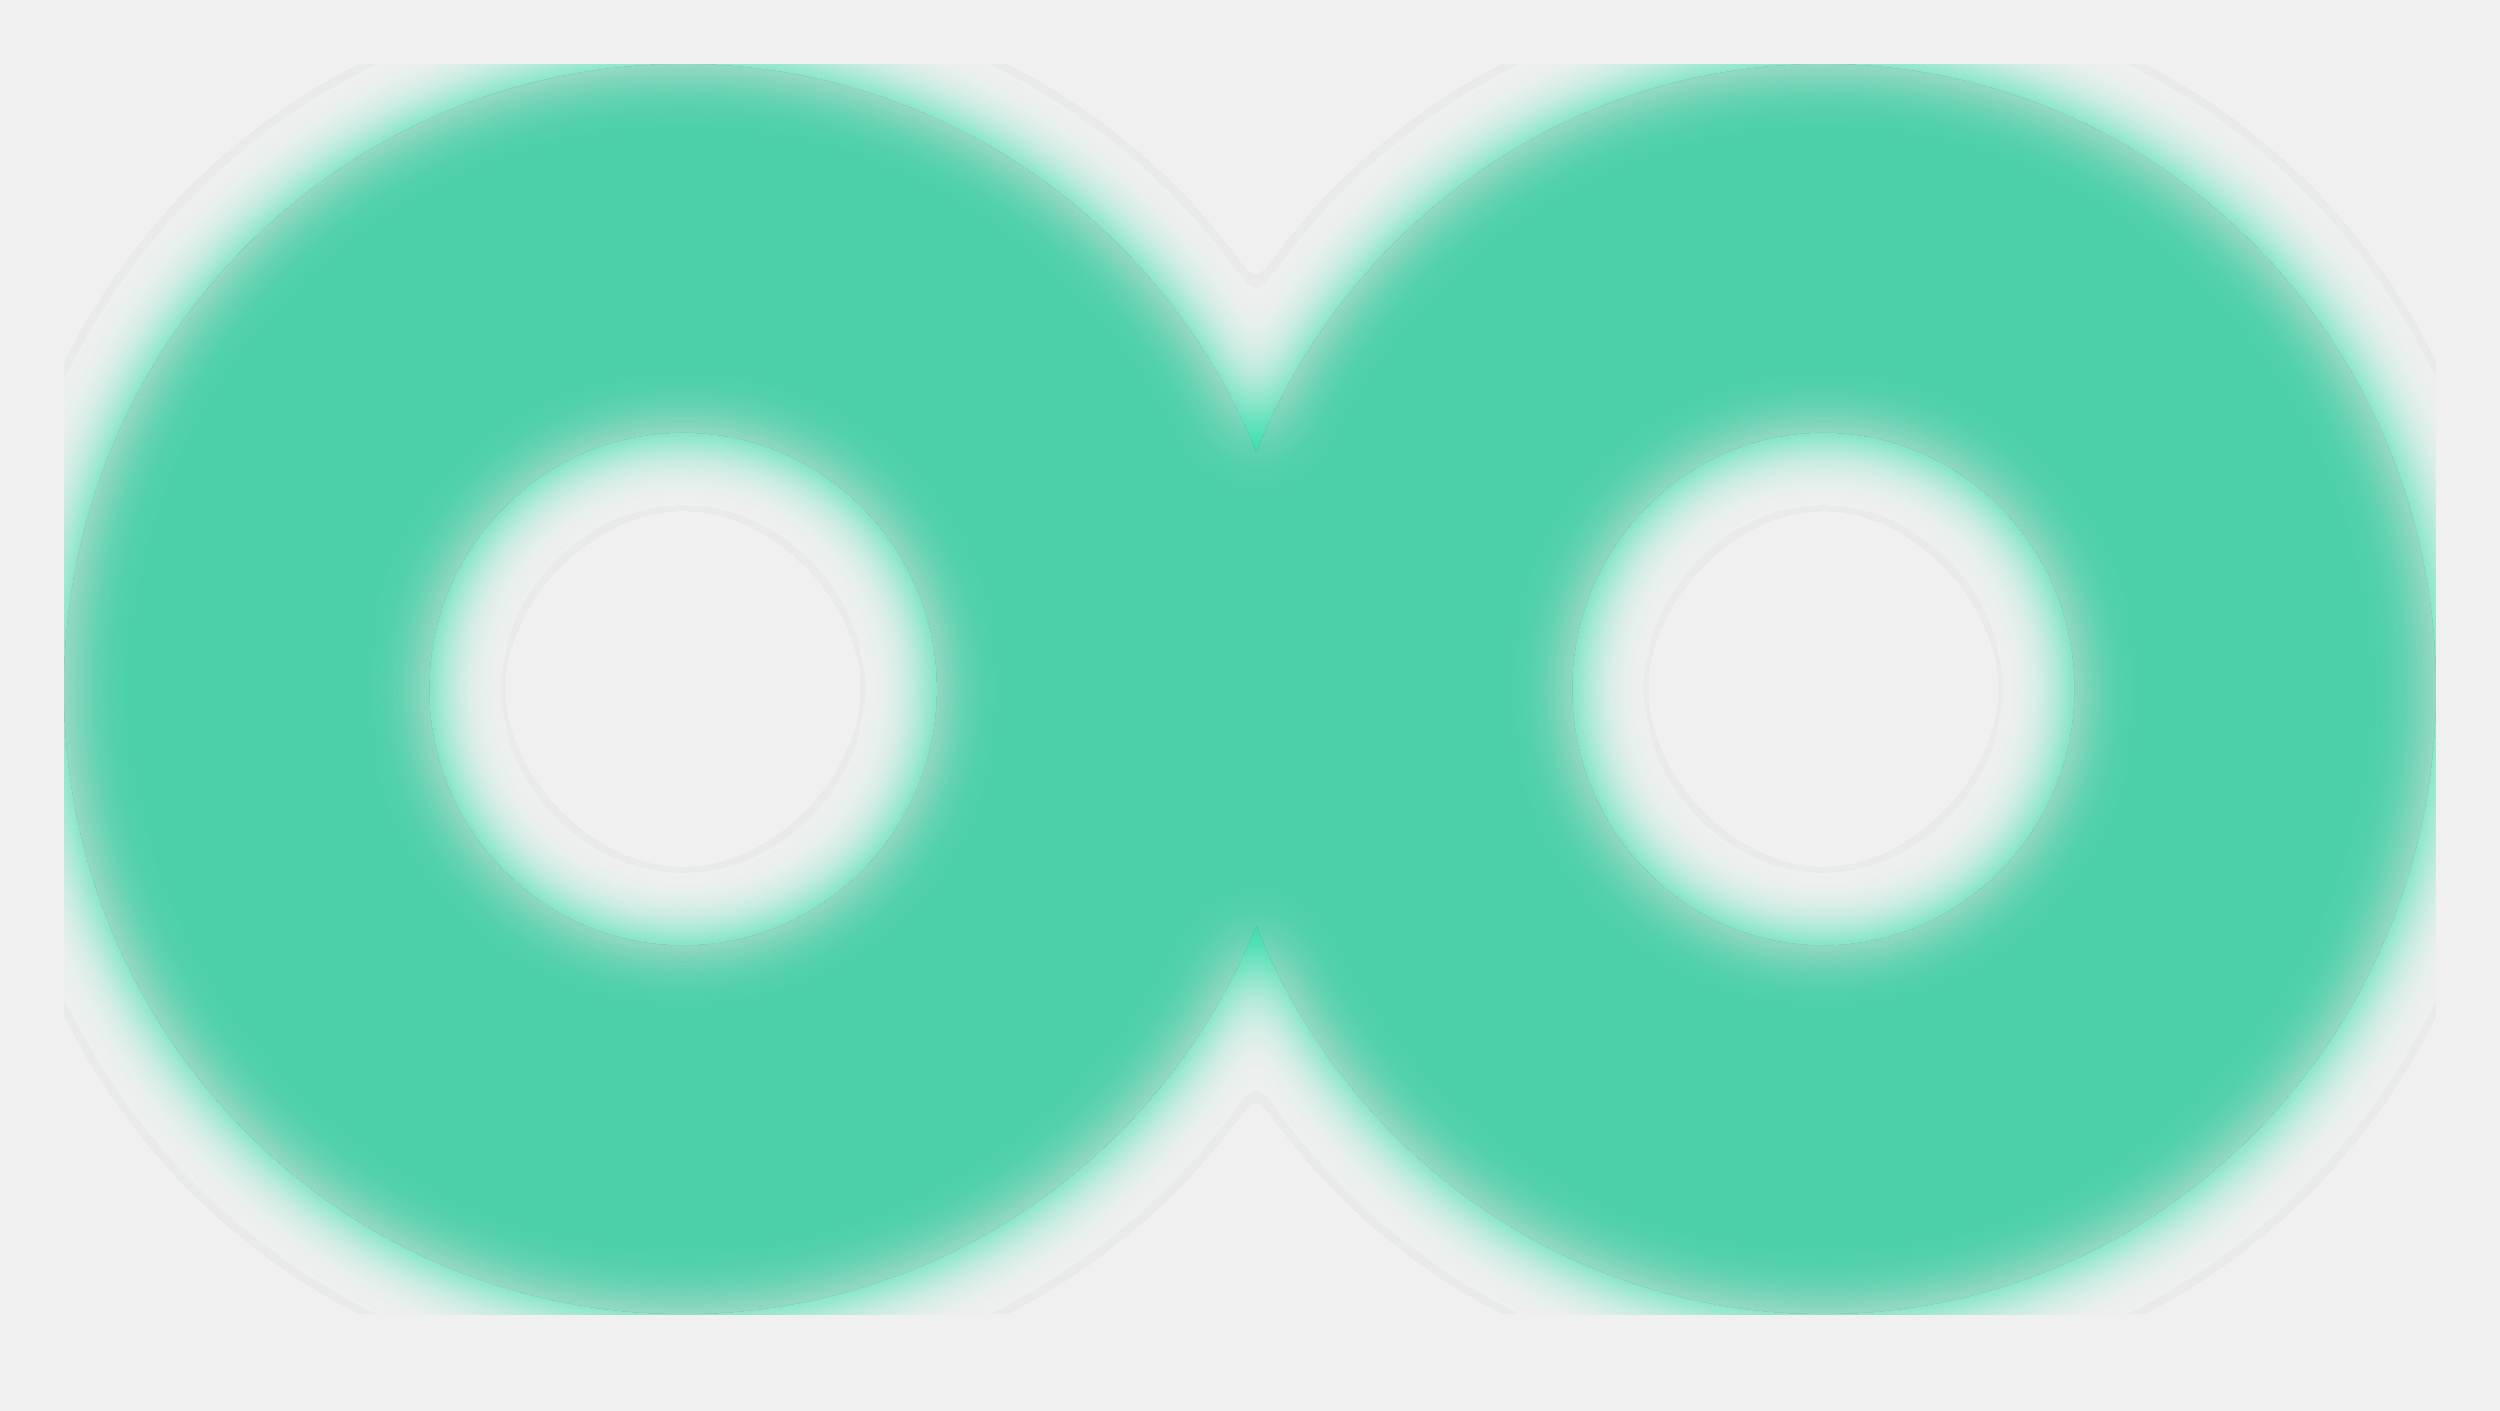
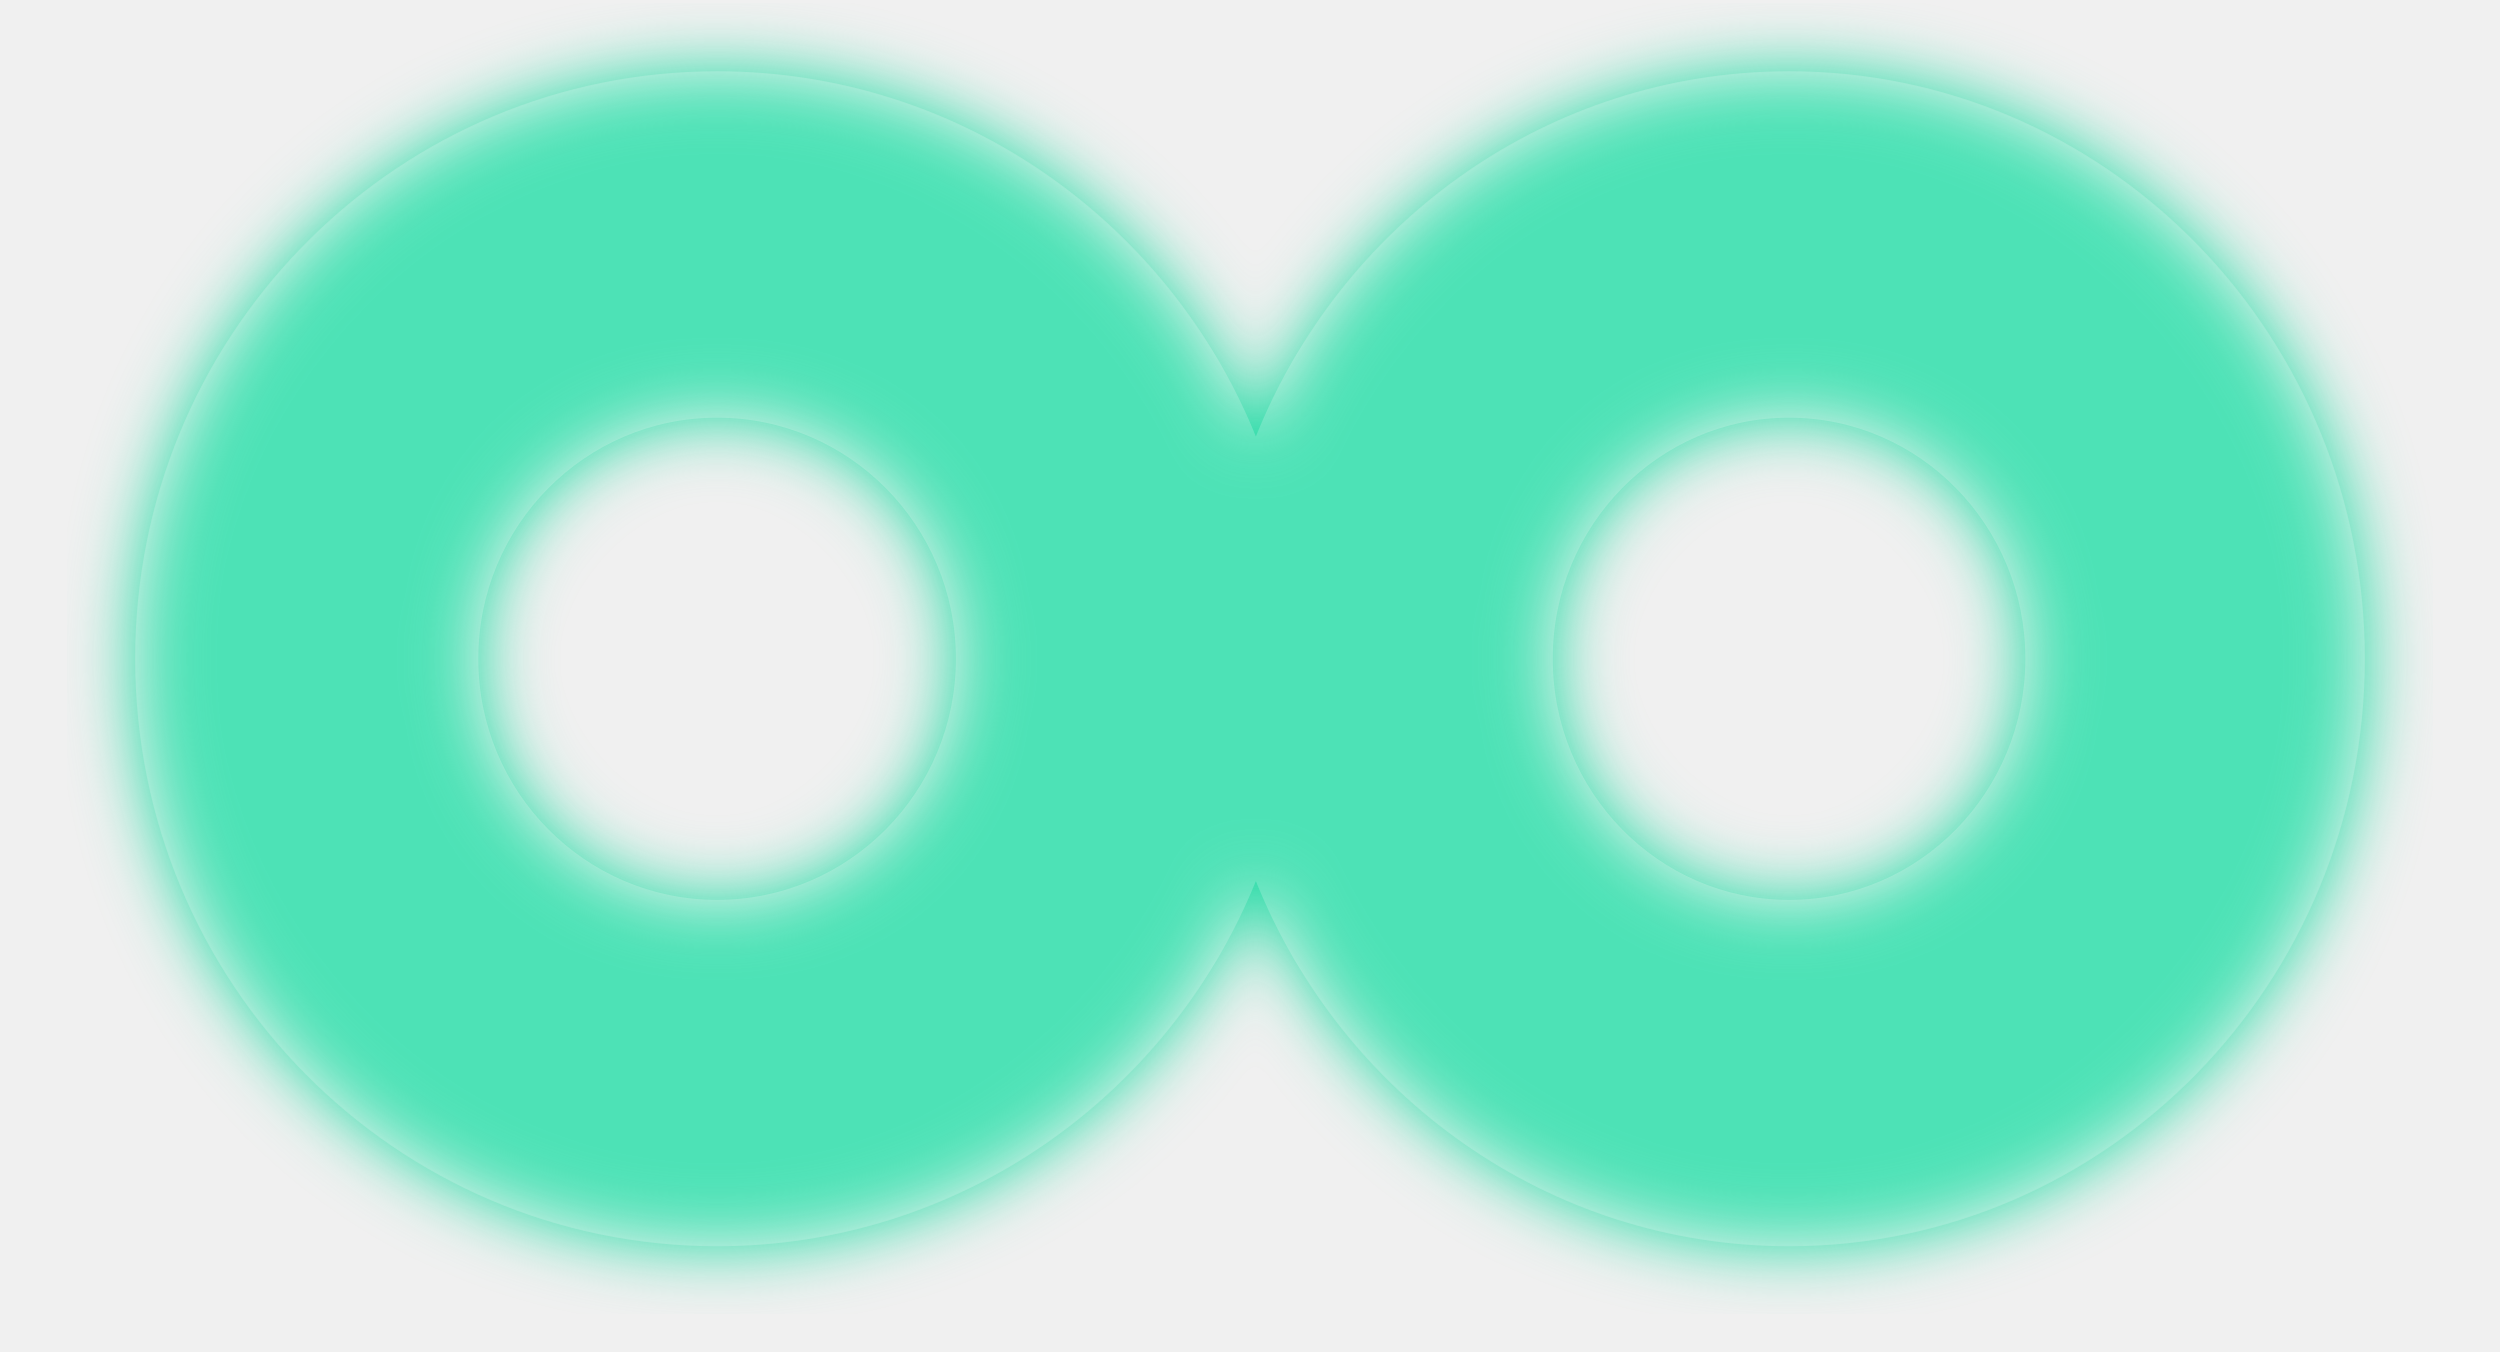
- <svg xmlns="http://www.w3.org/2000/svg" width="39" height="22" viewBox="0 0 39 22" fill="none">
-   <g filter="url(#filter0_d_132_399)">
-     <g filter="url(#filter1_f_132_399)">
-       <path d="M28.445 20.499C33.722 20.499 38 16.134 38 10.75L37.997 10.498C37.866 5.23 33.639 1 28.445 1L28.198 1.003C24.307 1.104 20.994 3.579 19.598 7.061C18.157 3.505 14.697 1 10.657 1L10.407 1.003C5.189 1.137 1 5.449 1 10.75C1 16.134 5.323 20.499 10.657 20.499C14.697 20.499 18.157 17.994 19.598 14.439C21.023 17.994 24.448 20.499 28.445 20.499ZM10.657 14.75C8.468 14.75 6.694 12.959 6.694 10.75C6.694 8.54 8.468 6.749 10.657 6.749C12.845 6.749 14.619 8.54 14.619 10.75C14.619 12.959 12.845 14.75 10.657 14.75ZM28.445 14.75C26.28 14.75 24.524 12.959 24.524 10.75C24.524 8.54 26.28 6.749 28.445 6.749C30.61 6.749 32.366 8.54 32.366 10.75C32.366 12.959 30.61 14.75 28.445 14.75Z" fill="#21DBA4" />
-     </g>
-     <g filter="url(#filter2_d_132_399)">
-       <path d="M28.445 20.499C33.722 20.499 38 16.134 38 10.75L37.997 10.498C37.866 5.23 33.639 1 28.445 1L28.198 1.003C24.307 1.104 20.994 3.579 19.598 7.061C18.157 3.505 14.697 1 10.657 1L10.407 1.003C5.189 1.137 1 5.449 1 10.75C1 16.134 5.323 20.499 10.657 20.499C14.697 20.499 18.157 17.994 19.598 14.439C21.023 17.994 24.448 20.499 28.445 20.499ZM10.657 14.75C8.468 14.75 6.694 12.959 6.694 10.75C6.694 8.54 8.468 6.749 10.657 6.749C12.845 6.749 14.619 8.54 14.619 10.75C14.619 12.959 12.845 14.75 10.657 14.75ZM28.445 14.75C26.28 14.75 24.524 12.959 24.524 10.75C24.524 8.54 26.28 6.749 28.445 6.749C30.61 6.749 32.366 8.54 32.366 10.75C32.366 12.959 30.61 14.75 28.445 14.75Z" fill="white" fill-opacity="0.2" />
-     </g>
+ <svg xmlns="http://www.w3.org/2000/svg" width="37" height="20" viewBox="0 0 37 20" fill="none">
+   <g filter="url(#filter0_f_133_416)">
+     <path d="M26.478 18.445C31.184 18.445 35 14.552 35 9.75L34.997 9.525C34.881 4.827 31.111 1.054 26.478 1.054L26.258 1.057C22.787 1.147 19.832 3.354 18.587 6.46C17.302 3.289 14.216 1.054 10.613 1.054L10.39 1.057C5.736 1.176 2 5.023 2 9.75C2 14.552 5.856 18.445 10.613 18.445C14.216 18.445 17.302 16.211 18.587 13.04C19.859 16.211 22.913 18.445 26.478 18.445ZM10.613 13.318C8.661 13.318 7.079 11.72 7.079 9.75C7.079 7.779 8.661 6.182 10.613 6.182C12.564 6.182 14.147 7.779 14.147 9.75C14.147 11.72 12.564 13.318 10.613 13.318ZM26.478 13.318C24.547 13.318 22.981 11.72 22.981 9.75C22.981 7.779 24.547 6.182 26.478 6.182C28.409 6.182 29.975 7.779 29.975 9.75C29.975 11.72 28.409 13.318 26.478 13.318Z" fill="#21DBA4" />
  </g>
+   <path d="M26.478 18.445C31.184 18.445 35 14.552 35 9.75L34.997 9.525C34.881 4.827 31.111 1.054 26.478 1.054L26.258 1.057C22.787 1.147 19.832 3.354 18.587 6.46C17.302 3.289 14.216 1.054 10.613 1.054L10.39 1.057C5.736 1.176 2 5.023 2 9.75C2 14.552 5.856 18.445 10.613 18.445C14.216 18.445 17.302 16.211 18.587 13.04C19.859 16.211 22.913 18.445 26.478 18.445ZM10.613 13.318C8.661 13.318 7.079 11.72 7.079 9.75C7.079 7.779 8.661 6.182 10.613 6.182C12.564 6.182 14.147 7.779 14.147 9.75C14.147 11.72 12.564 13.318 10.613 13.318ZM26.478 13.318C24.547 13.318 22.981 11.72 22.981 9.75C22.981 7.779 24.547 6.182 26.478 6.182C28.409 6.182 29.975 7.779 29.975 9.75C29.975 11.72 28.409 13.318 26.478 13.318Z" fill="white" fill-opacity="0.2" />
  <defs>
-     <filter id="filter0_d_132_399" x="1" y="1" width="37" height="19.499" filterUnits="userSpaceOnUse" color-interpolation-filters="sRGB">
-       <feFlood flood-opacity="0" result="BackgroundImageFix" />
-       <feColorMatrix in="SourceAlpha" type="matrix" values="0 0 0 0 0 0 0 0 0 0 0 0 0 0 0 0 0 0 127 0" result="hardAlpha" />
-       <feOffset />
-       <feComposite in2="hardAlpha" operator="out" />
-       <feColorMatrix type="matrix" values="0 0 0 0 0 0 0 0 0 0 0 0 0 0 0 0 0 0 0.1 0" />
-       <feBlend mode="normal" in2="BackgroundImageFix" result="effect1_dropShadow_132_399" />
-       <feBlend mode="normal" in="SourceGraphic" in2="effect1_dropShadow_132_399" result="shape" />
-     </filter>
-     <filter id="filter1_f_132_399" x="0" y="0" width="39" height="21.499" filterUnits="userSpaceOnUse" color-interpolation-filters="sRGB">
+     <filter id="filter0_f_133_416" x="1" y="0.055" width="35" height="19.391" filterUnits="userSpaceOnUse" color-interpolation-filters="sRGB">
      <feFlood flood-opacity="0" result="BackgroundImageFix" />
      <feBlend mode="normal" in="SourceGraphic" in2="BackgroundImageFix" result="shape" />
-       <feGaussianBlur stdDeviation="0.5" result="effect1_foregroundBlur_132_399" />
-     </filter>
-     <filter id="filter2_d_132_399" x="1" y="1" width="37" height="19.499" filterUnits="userSpaceOnUse" color-interpolation-filters="sRGB">
-       <feFlood flood-opacity="0" result="BackgroundImageFix" />
-       <feColorMatrix in="SourceAlpha" type="matrix" values="0 0 0 0 0 0 0 0 0 0 0 0 0 0 0 0 0 0 127 0" result="hardAlpha" />
-       <feOffset />
-       <feColorMatrix type="matrix" values="0 0 0 0 0 0 0 0 0 0 0 0 0 0 0 0 0 0 0.1 0" />
-       <feBlend mode="normal" in2="BackgroundImageFix" result="effect1_dropShadow_132_399" />
-       <feBlend mode="normal" in="BackgroundImageFix" in2="effect1_dropShadow_132_399" result="BackgroundImageFix" />
-       <feBlend mode="normal" in="SourceGraphic" in2="BackgroundImageFix" result="shape" />
+       <feGaussianBlur stdDeviation="0.5" result="effect1_foregroundBlur_133_416" />
    </filter>
  </defs>
</svg>
